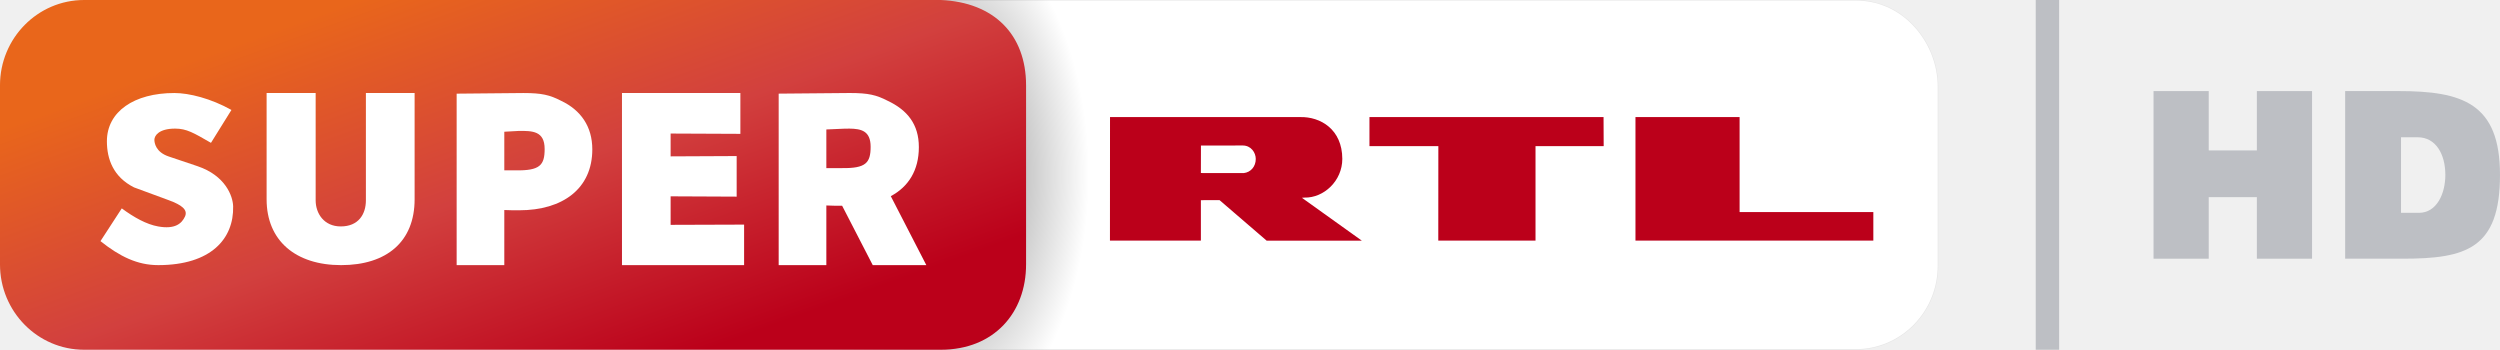
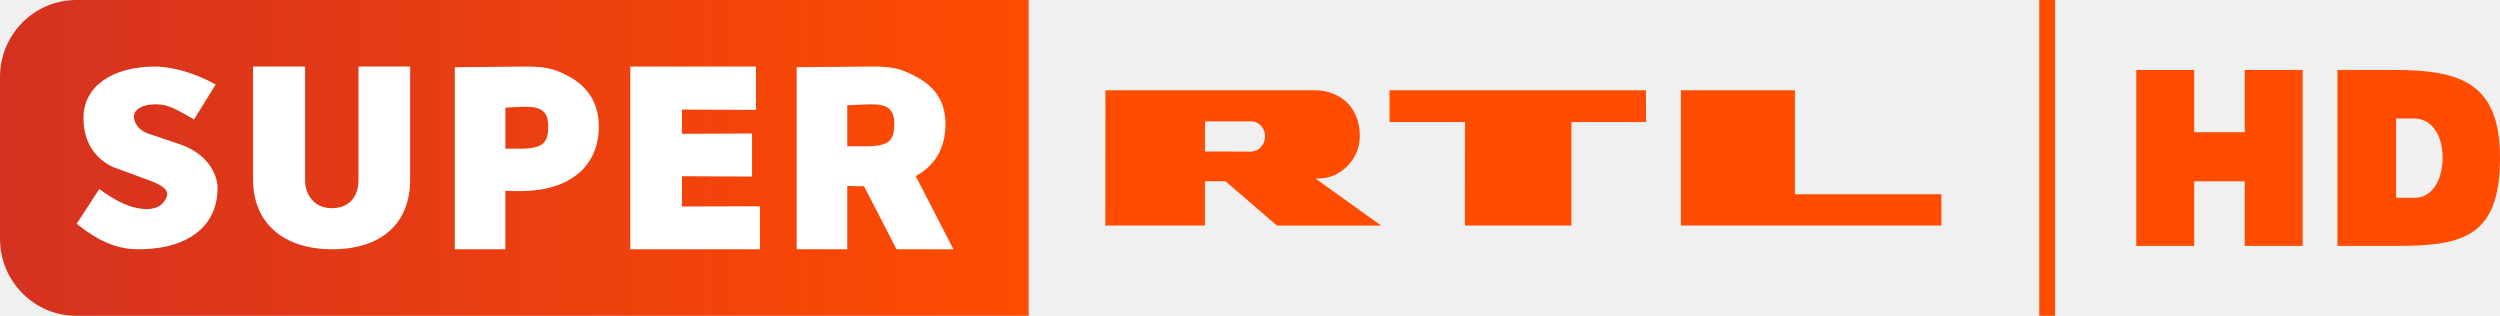
- <svg xmlns="http://www.w3.org/2000/svg" width="830.98pt" height="116.25pt" enable-background="new" version="1.1" viewBox="0 0 830.98 116.25">
+ <svg xmlns="http://www.w3.org/2000/svg" width="831.18pt" height="105pt" enable-background="new" version="1.1" viewBox="0 0 831.18 105">
  <defs>
-     <linearGradient id="c" x1="351.07" x2="416.31" y1="-56.727" y2="126.71" gradientTransform="matrix(.7545 0 0 .76575 -253.39 -103.2)" gradientUnits="userSpaceOnUse">
-       <stop stop-color="#e9661b" offset="0" />
-       <stop stop-color="#d2403e" offset=".5" />
-       <stop stop-color="#bb001a" offset="1" />
+     <linearGradient id="linearGradient923" x2="342.75" y1="63.375" y2="63.375" gradientTransform="matrix(.99781 0 0 .99291 0 -10.425)" gradientUnits="userSpaceOnUse">
+       <stop stop-color="#d43120" offset="0" />
+       <stop stop-color="#ff4c01" offset="1" />
    </linearGradient>
-     <radialGradient id="radialGradient2224" cx="164.52" cy="-143.02" r="170.53" gradientTransform="matrix(.28976 0 -1.6883e-8 .50259 264.8 130.01)" gradientUnits="userSpaceOnUse">
-       <stop offset="0" />
-       <stop stop-opacity="0" offset="1" />
-     </radialGradient>
  </defs>
-   <g transform="translate(243.21 97.458)">
-     <path d="m69.488-97.457v116.25l304.1-3.2e-5c7.328-1e-6 14.235-2.917 19.424-8.16v-2e-3c5.165-5.288 8.039-12.274 8.039-19.709v-59.566c0-7.436-2.959-14.866-8.125-20.357-5.233-5.605-12.099-8.455-19.338-8.455z" color="#000000" color-rendering="auto" dominant-baseline="auto" enable-background="accumulate" fill="#e5e5e5" image-rendering="auto" shape-rendering="auto" solid-color="#000000" style="font-feature-settings:normal;font-variant-alternates:normal;font-variant-caps:normal;font-variant-ligatures:normal;font-variant-numeric:normal;font-variant-position:normal;isolation:auto;mix-blend-mode:normal;shape-padding:0;text-decoration-color:#000000;text-decoration-line:none;text-decoration-style:solid;text-indent:0;text-orientation:mixed;text-transform:none;white-space:normal" />
+   <path d="m25.381 0.001c-14.02 5e-6 -25.381 11.474-25.381 25.632v53.734c0 14.159 11.361 25.633 25.381 25.633l316.62-1e-4v-105z" fill="url(#linearGradient923)" stroke-width=".688" />
+   <g transform="matrix(1.0619 0 0 1.0619 248.29 92.786)" fill="#fff" stroke-width=".75">
+     <path d="m-36.47-9.333h40.592v-13.469l-24.422 0.082v-9.479l21.951 0.103v-13.489l-21.951 0.103v-7.588l23.186 0.103v-13.571h-39.356v57.204" />
+     <path d="m-129.84-9.333c15.2 0 24.443-7.832 24.443-21.863v-35.342h-16.192v35.673c0 4.589-2.449 8.67-8.361 8.67-5.559 0-8.339-4.302-8.339-8.67l2.1e-4 -35.673h-16.303v35.342c0 13.722 9.64 21.863 24.752 21.863" />
+     <path d="m-69.252-66.537-22.172 0.211v56.993h15.839l-2.3e-5 -18.316c1.919 0.11 3.67 0.088 4.949 0.088 14.45 0 24.305-7.168 24.305-20.25 0-7.589-3.831-13.06-10.383-16.148-3.75-1.941-6.45-2.578-12.539-2.578zm-1.711 12.609c4.743-0.088 8.789-1.44e-4 8.789 6 0 5.383-1.597 7.205-9.539 7.095h-3.871v-12.837z" />
+     <path d="m39.288-66.544-23.672 0.211v57h15.844v-19.829c1.534 0.088 3.701 0.096 5.25 0.094l10.172 19.735h17.812l-11.812-22.922c5.847-3.12 9.329-8.545 9.329-16.312 0-7.588-3.831-12.31-10.383-15.398-3.75-1.941-6.45-2.578-12.539-2.578zm-0.164 11.836c3.952 0.04 7.055 0.773 7.055 6.023 0 5.383-1.597 7.212-9.539 7.102h-5.18v-12.844l5.93-0.258c0.593-0.011 1.17-0.029 1.734-0.023z" />
+     <path d="m-190.64-9.333c17.61 0 25.18-8.813 24.924-19.535-0.082-3.442-2.616-10.245-11.828-13.348l-9.607-3.236c-4.325-1.457-4.745-4.552-4.745-5.547 0-1.333 1.465-3.711 6.885-3.711 3.838 0 6.155 1.408 11.926 4.733l6.8-10.934c-6.832-3.833-14.074-5.628-18.958-5.628-13.421 0-22.435 6.188-22.435 16.037 0 5.889 2.105 11.846 9.014 15.329l11.63 4.29c4.128 1.523 6.365 3.12 5.303 5.412-1.077 2.324-3.296 4.287-8.909 3.283-3.893-0.696-8.033-3.006-12.093-6.007l-7.081 10.886c6.446 5.136 12.301 7.975 19.174 7.975" />
  </g>
-   <g transform="translate(243.21 97.458)">
-     <path d="m69.487 18.604 2.93e-4 -115.88h304.1c7.19 0 14.003 2.829 19.202 8.397 5.133 5.456 8.075 12.843 8.075 20.23v59.566c0 7.387-2.854 14.325-7.986 19.579-5.155 5.209-12.013 8.105-19.291 8.105h-304.1" fill="#fff" />
-     <path d="m335.02-58.542v31.569h44.452v9.486h-79.065v-41.055h34.613m-45.224 0 0.044 9.662h-22.657v31.393h-32.319l0.022-31.393h-22.899v-9.662h77.805m-119.61 18.62-14.229-0.022 0.022-9.133 13.898-0.022c2.736 0 4.324 2.338 4.324 4.478 0 2.493-1.632 4.434-4.015 4.699m19.347 8.207 0.86-0.066c6.398 0.154 12.574-5.537 12.574-12.862-0.022-9.861-7.304-14.056-13.987-13.898h-63.226l-0.022 41.055h30.224v-13.435l6.199-0.022 15.663 13.479h31.635l-19.921-14.252" fill="#bb001a" />
-   </g>
-   <path d="m62.07 1.9e-4c-15.446 0-27.963 12.703-27.963 28.379v59.492c0 15.676 12.517 28.38 27.963 28.38h284.73c17.67 0 28.368-12.228 28.368-28.38v-59.492c0-16.922-10.697-27.63-28.368-28.38z" fill="url(#radialGradient2224)" opacity=".5" stroke-width=".76" />
-   <g transform="translate(243.21 97.458)">
-     <path d="m-215.25-97.458c-15.446 0-27.963 12.703-27.963 28.379v59.492c0 15.676 12.517 28.38 27.963 28.38l284.73-1.13e-4c17.67-7e-6 28.368-12.228 28.368-28.38v-59.492c0-16.922-10.697-27.63-28.368-28.379z" fill="url(#c)" stroke-width=".76" />
-     <g fill="#fff" stroke-width=".75">
-       <path d="m-36.47-9.333h40.592v-13.469l-24.422 0.082v-9.479l21.951 0.103v-13.489l-21.951 0.103v-7.588l23.186 0.103v-13.571h-39.356v57.204" />
-       <path d="m-129.84-9.333c15.2 0 24.443-7.832 24.443-21.863v-35.342h-16.192v35.673c0 4.589-2.449 8.67-8.361 8.67-5.559 0-8.339-4.302-8.339-8.67l2.1e-4 -35.673h-16.303v35.342c0 13.722 9.64 21.863 24.752 21.863" />
-       <path d="m-69.252-66.537-22.172 0.211v56.993h15.839l-2.3e-5 -18.316c1.919 0.11 3.67 0.088 4.949 0.088 14.45 0 24.305-7.168 24.305-20.25 0-7.589-3.831-13.06-10.383-16.148-3.75-1.941-6.45-2.578-12.539-2.578zm-1.711 12.609c4.743-0.088 8.789-1.44e-4 8.789 6 0 5.383-1.597 7.205-9.539 7.095h-3.871v-12.837z" />
-       <path d="m39.288-66.544-23.672 0.211v57h15.844v-19.829c1.534 0.088 3.701 0.096 5.25 0.094l10.172 19.735h17.812l-11.812-22.922c5.847-3.12 9.329-8.545 9.329-16.312 0-7.588-3.831-12.31-10.383-15.398-3.75-1.941-6.45-2.578-12.539-2.578zm-0.164 11.836c3.952 0.04 7.055 0.773 7.055 6.023 0 5.383-1.597 7.212-9.539 7.102h-5.18v-12.844l5.93-0.258c0.593-0.011 1.17-0.029 1.734-0.023z" />
-       <path d="m-190.64-9.333c17.61 0 25.18-8.813 24.924-19.535-0.082-3.442-2.616-10.245-11.828-13.348l-9.607-3.236c-4.325-1.457-4.745-4.552-4.745-5.547 0-1.333 1.465-3.711 6.885-3.711 3.838 0 6.155 1.408 11.926 4.733l6.8-10.934c-6.832-3.833-14.074-5.628-18.958-5.628-13.421 0-22.435 6.188-22.435 16.037 0 5.889 2.105 11.846 9.014 15.329l11.63 4.29c4.128 1.523 6.365 3.12 5.303 5.412-1.077 2.324-3.296 4.287-8.909 3.283-3.893-0.696-8.033-3.006-12.093-6.007l-7.081 10.886c6.446 5.136 12.301 7.975 19.174 7.975" />
-     </g>
-   </g>
-   <g transform="translate(0,1.9e-4)" fill="#bdbfc4">
-     <path d="m676.66-1.9e-4h7.78v116.25h-7.78z" stroke-width="2.93" />
-     <g transform="translate(5.9597 -142.75)">
+   <g transform="translate(0,9.98e-4)" fill="#ff4c01">
+     <path d="m596.76 30.005v34.58h48.692v10.391h-86.607v-44.971h37.915m-49.538 0 0.048 10.584h-24.818v34.388h-35.402l0.024-34.388h-25.083v-10.584h85.227m-131.02 20.396-15.586-0.024 0.024-10.005 15.224-0.024c2.997 0 4.736 2.562 4.736 4.905 0 2.731-1.788 4.857-4.398 5.147m21.193 8.989 0.942-0.072c7.008 0.169 13.773-6.065 13.773-14.089-0.024-10.802-8.001-15.397-15.321-15.224h-69.257l-0.024 44.971h33.107v-14.717l6.79-0.024 17.157 14.765h34.653l-21.821-15.612" stroke-width="1.095" />
+     <path d="m678 0h5.25v105h-5.25z" stroke-width="2.288" />
+     <g transform="matrix(1.0501 0 0 1.0501 -35.174 -158.44)">
      <path transform="scale(.75)" d="m946.48 230.7v74.287h24.459l3.6e-4 -27.281h21.334l-3.4e-4 27.281h24.459v-74.287h-24.459v26.297h-21.334v-26.297z" stroke-width="3.907" />
      <path d="m825.02 200.88c0 24.611-11.338 27.858-32.349 27.858h-19.119v-55.716h17.706c21.168 0 33.761 3.964 33.761 27.858zm-32.903-12.501v25.114h5.964c5.852 0 8.773-6.268 8.773-12.613 0-6.943-3.216-12.501-9.178-12.501z" stroke-width="2.93" />
    </g>
  </g>
</svg>
